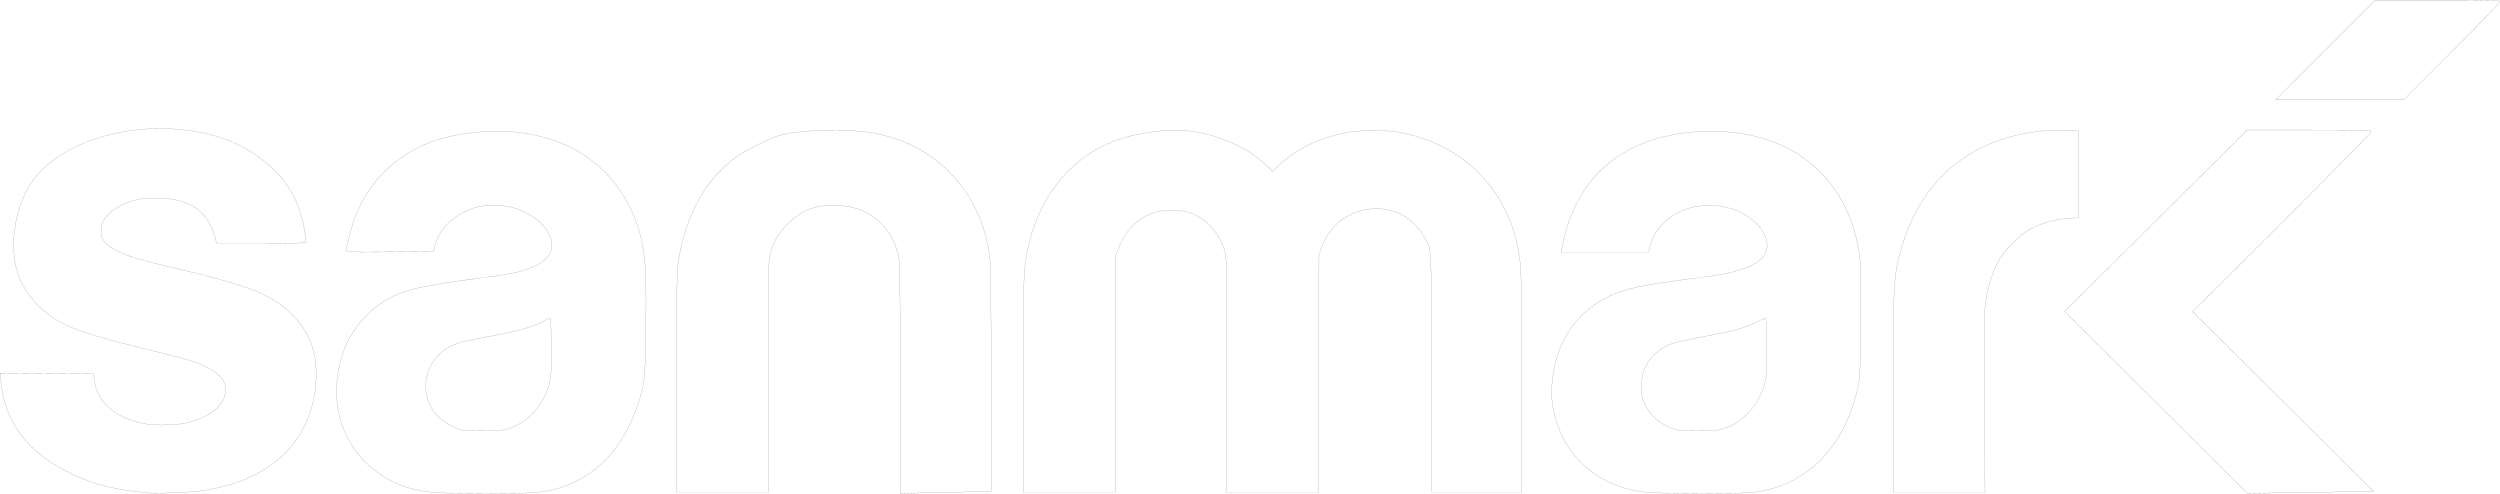
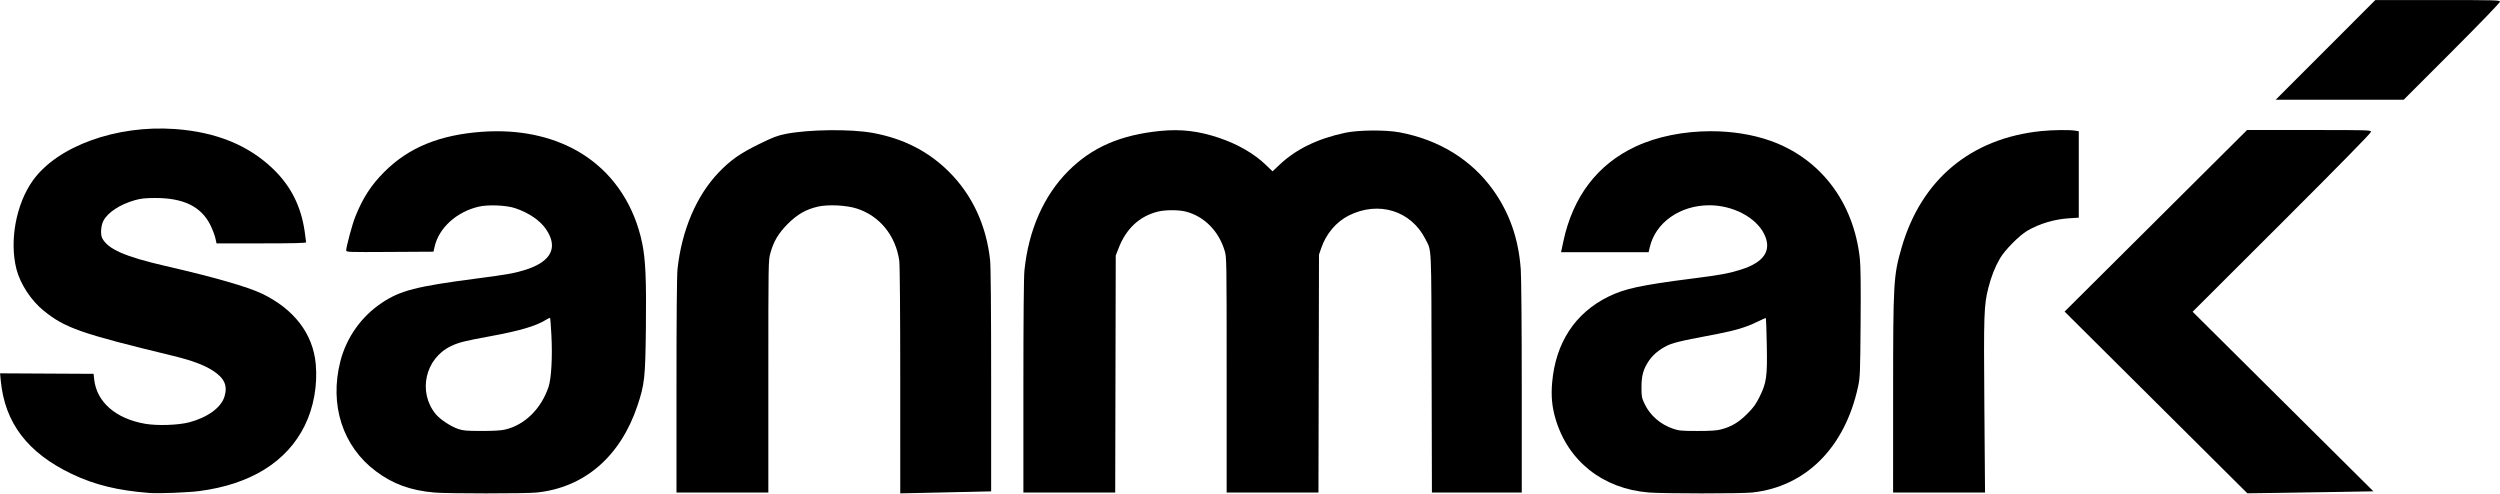
<svg xmlns="http://www.w3.org/2000/svg" width="649.814mm" height="128.258mm" viewBox="0 0 2302.489 454.457" id="svg2" version="1.1" style="enable-background:new">
  <defs id="defs4" />
  <g id="layer1" transform="translate(836.1718,123.269)">
-     <g id="g6008">
-       <path id="path5392" d="m -698.682,330.74 c -29.01,-2.252 -50.333,-7.47 -71.217,-17.427 -40.892,-19.496 -61.891,-47.095 -65.598,-86.216 l -0.619,-6.534 43.067,0.234 43.067,0.234 0.535,4.97 c 2.257,20.985 19.751,36.291 46.888,41.023 11.201,1.953 30.6,1.307 40.668,-1.354 17.066,-4.511 29.573,-13.703 32.542,-23.915 2.873,-9.882 -0.094,-16.606 -10.295,-23.335 -8.285,-5.465 -19.582,-9.697 -37.437,-14.023 -84.878,-20.564 -99.115,-25.54 -118.912,-41.563 -11.539,-9.339 -21.569,-24.656 -25.025,-38.217 -6.646,-26.081 -0.357,-60.041 15.122,-81.652 22.643,-31.613 76.781,-51.237 130.774,-47.402 37.783,2.683 67.69,14.828 90.444,36.727 16.242,15.632 25.624,34.096 29.05,57.173 0.768,5.169 1.396,9.853 1.396,10.408 0,0.731 -11.369,1.009 -41.257,1.009 l -41.257,0 -1.118,-4.995 c -0.615,-2.747 -2.713,-8.182 -4.663,-12.078 -8.44,-16.862 -24.729,-24.793 -50.756,-24.715 -9.26,0.028 -13.162,0.449 -18.712,2.019 -13.749,3.888 -24.957,11.274 -29.013,19.117 -2.231,4.314 -2.769,12.487 -1.043,15.826 5.24,10.134 20.856,17.007 58.194,25.612 45.212,10.42 75.703,19.173 88.949,25.533 29.571,14.199 46.976,36.933 49.528,64.692 1.795,19.526 -1.867,40.052 -10.14,56.838 -16.438,33.353 -49.877,54.113 -97.075,60.264 -10.606,1.382 -37.596,2.404 -46.089,1.745 z" style="fill:none;stroke:#000000;stroke-width:0.1;stroke-miterlimit:4;stroke-dasharray:none;stroke-opacity:1" />
-       <path id="path5390" transform="translate(-836.1718,-123.269)" d="M 457.293 120.869 C 452.797 120.88 448.239 121.054 443.627 121.395 C 404.825 124.258 376.593 135.818 354.297 157.967 C 341.832 170.35 334.078 182.319 327.037 200.057 C 324.417 206.657 318.84 227.418 318.84 230.568 C 318.84 232.214 320.139 232.262 359.047 232.035 L 399.254 231.801 L 400.297 227.164 C 404.177 209.931 420.475 195.112 440.789 190.344 C 449.553 188.287 466.377 188.988 474.52 191.75 C 487.366 196.108 497.582 203.142 503.129 211.449 C 514.175 227.991 507.675 240.812 484.439 248.318 C 474.392 251.564 467.729 252.766 438.99 256.518 C 383.592 263.748 368.812 267.524 351.854 278.783 C 332.912 291.359 319.152 310.68 313.512 332.619 C 303.179 372.814 315.568 411.194 346.264 434.082 C 361.962 445.787 378.047 451.65 399.84 453.611 C 411.552 454.665 483.967 454.671 494.221 453.619 C 538.218 449.104 571.416 420.494 587.104 373.574 C 593.687 353.884 594.344 347.833 594.867 302 C 595.373 257.766 594.547 238.877 591.459 223.973 C 584.426 190.035 566.355 162.093 539.775 144.062 C 517.197 128.746 488.765 120.794 457.293 120.869 z M 506.463 292.789 C 506.536 292.786 506.587 292.798 506.615 292.826 C 506.838 293.049 507.383 300.065 507.826 308.416 C 508.904 328.723 507.801 348.69 505.17 356.449 C 498.352 376.558 483.288 391.36 465.332 395.594 C 461.431 396.514 454.692 396.918 443.49 396.906 C 429.51 396.892 426.549 396.635 421.889 395.035 C 414.991 392.667 405.236 386.197 401.273 381.361 C 384.59 361.002 391.572 330.074 415.41 318.746 C 422.591 315.334 427.863 314.012 451.758 309.629 C 478.617 304.702 493.764 300.236 502.75 294.594 C 504.415 293.548 505.954 292.808 506.463 292.789 z " style="fill:none;stroke:#000000;stroke-width:0.1;stroke-miterlimit:4;stroke-dasharray:none;stroke-opacity:1" />
-       <path id="path5386" d="M -7.05,227.021 C -7.061,162.682 -7.411,120.56 -7.965,116.723 -11.305,93.618 -25.986,75.605 -47.012,68.813 c -9.694,-3.131 -26.652,-3.948 -36.071,-1.738 -10.872,2.552 -18.829,7.119 -27.476,15.774 -8.637,8.645 -13.087,16.108 -16.113,27.029 -1.834,6.617 -1.861,8.306 -1.861,113.61 l 0,106.893 -42.3,0 -42.3,0 0,-98.585 c 0,-63.205 0.342,-101.722 0.952,-107.325 3.897,-35.78 17.483,-67.623 37.943,-88.935 10.908,-11.362 19.549,-17.434 37.074,-26.053 12.886,-6.337 16.858,-7.858 24.486,-9.376 21.23,-4.225 60.125,-4.68 80.445,-0.941 C -3.977,4.366 19.037,16.147 38.019,35.129 c 21.32,21.32 34.216,49.111 37.7,81.241 0.607,5.594 0.948,45.476 0.948,110.823 l 0,102.083 -24.075,0.546 c -13.241,0.3 -32.074,0.713 -41.85,0.917 l -17.775,0.372 -0.018,-104.09 z" style="fill:none;stroke:#000000;stroke-width:0.1;stroke-miterlimit:4;stroke-dasharray:none;stroke-opacity:1" />
-       <path id="path5384" transform="translate(-836.1718,-123.269)" d="M 1575.732 120.85 C 1551.089 120.84 1526.28 125.628 1506.281 135 C 1471.162 151.457 1448.554 181.228 1439.783 222.574 L 1437.732 232.25 L 1478.045 232.25 L 1518.359 232.25 L 1519.475 227.525 C 1524.818 204.858 1547.359 189.051 1574.34 189.051 C 1595.868 189.051 1617.089 200.125 1624.684 215.322 C 1632.198 230.36 1624.981 241.532 1603.379 248.307 C 1591.944 251.893 1584.717 253.223 1558.59 256.547 C 1511.286 262.564 1496.364 265.789 1481.189 273.271 C 1450.602 288.354 1432.697 315.752 1429.52 352.342 C 1428.454 364.611 1429.345 374.425 1432.52 385.365 C 1443.886 424.537 1476.039 450.074 1518.406 453.58 C 1531.571 454.669 1603.729 454.688 1613.75 453.605 C 1663.157 448.266 1699.178 412.206 1711.299 355.951 C 1713.107 347.561 1713.252 343.9 1713.607 297.5 C 1713.872 263.017 1713.663 245.02 1712.92 238.176 C 1707.287 186.312 1676.774 146.098 1630.59 129.676 C 1613.966 123.764 1594.899 120.857 1575.732 120.85 z M 1626.367 292.979 C 1626.565 293.176 1626.94 304.196 1627.199 317.469 C 1627.773 346.822 1626.999 352.422 1620.572 365.43 C 1617.148 372.359 1614.991 375.326 1609.074 381.24 C 1601.204 389.106 1594.408 393.108 1584.725 395.58 C 1580.876 396.563 1574.775 396.944 1563.125 396.928 C 1548.741 396.907 1546.221 396.676 1541.02 394.902 C 1529.181 390.866 1519.707 382.618 1514.658 371.951 C 1512.034 366.408 1511.791 365.145 1511.791 356.9 C 1511.789 345.855 1513.511 339.753 1518.816 332 C 1523.18 325.623 1530.639 320 1538.934 316.834 C 1541.824 315.73 1550.264 313.648 1557.689 312.207 C 1565.114 310.767 1576.252 308.608 1582.439 307.41 C 1598.373 304.325 1608.657 301.197 1617.949 296.604 C 1622.382 294.412 1626.17 292.781 1626.367 292.979 z " style="fill:none;stroke:#000000;stroke-width:0.1;stroke-miterlimit:4;stroke-dasharray:none;stroke-opacity:1" />
-       <path id="path5378" d="m 106.368,232.826 c 0,-61.46 0.349,-101.003 0.943,-106.875 3.765,-37.221 17.791,-69.054 40.418,-91.73 21.823,-21.871 48.223,-33.328 85.089,-36.926 18.785,-1.833 34.831,0.066 53.558,6.341 17.375,5.821 32.539,14.574 43.376,25.037 l 6.075,5.865 6.444,-6.079 c 15.221,-14.359 34.866,-23.929 60.4,-29.424 12.092,-2.602 37.159,-2.827 49.958,-0.447 36.653,6.814 66.757,25.44 86.726,53.658 14.92,21.084 23.083,44.681 25.091,72.539 0.522,7.237 0.908,53.401 0.913,109.073 l 0.008,96.525 -41.376,0 -41.376,0 -0.275,-110.025 c -0.301,-120.816 0.109,-111.83 -5.635,-123.267 -13.244,-26.368 -43.273,-35.639 -70.7,-21.827 -11.616,5.849 -20.821,16.771 -25.387,30.119 l -2.001,5.85 -0.249,109.575 -0.249,109.575 -42.276,0 -42.276,0 0,-108.355 c 0,-107.315 -0.018,-108.414 -1.88,-114.525 -5.527,-18.144 -18.786,-31.486 -35.653,-35.88 -6.639,-1.729 -19.12,-1.715 -25.953,0.029 -16.947,4.327 -29.136,15.731 -36.073,33.749 l -2.591,6.731 -0.242,109.125 -0.243,109.125 -42.282,0 -42.283,0 0,-97.555 z" style="fill:none;stroke:#000000;stroke-width:0.1;stroke-miterlimit:4;stroke-dasharray:none;stroke-opacity:1" />
-       <path id="path5376" d="m 907.383,240.156 c 0.018,-103.92 0.324,-109.27 7.726,-135.061 C 933.156,42.21 978.894,4.014 1044.038,-2.576 c 10.325,-1.045 25.744,-1.226 30.955,-0.365 l 3.375,0.558 0,39.796 0,39.796 -8.775,0.549 c -13.741,0.86 -27.48,4.959 -38.726,11.553 -7.402,4.34 -20.759,17.902 -25.133,25.519 -4.624,8.052 -8.01,16.639 -10.621,26.934 -4.097,16.157 -4.36,23.931 -3.698,109.191 l 0.617,79.425 -42.332,0 -42.332,0 0.015,-90.225 z" style="fill:none;stroke:#000000;stroke-width:0.1;stroke-miterlimit:4;stroke-dasharray:none;stroke-opacity:1" />
-       <g id="g6004">
-         <path style="fill:none;stroke:#000000;stroke-width:0.1;stroke-miterlimit:4;stroke-dasharray:none;stroke-opacity:1" d="m 1149.468,247.378 -84.15,-83.676 84.03,-83.611 84.03,-83.611 57.045,0 c 55.687,0 57.045,0.041 57.045,1.731 0,1.097 -30.099,31.768 -82.125,83.688 l -82.125,81.957 83.25,82.692 83.25,82.692 -31.95,0.554 c -17.573,0.305 -43.695,0.713 -58.05,0.907 l -26.1,0.353 -84.15,-83.676 z" id="path5380" />
-         <path style="fill:none;stroke:#000000;stroke-width:0.1;stroke-miterlimit:4;stroke-dasharray:none;stroke-opacity:1" d="m 1305.618,-77.319 45.893,-45.9 57.378,0 c 54.093,0 57.378,0.09 57.378,1.578 0,0.883 -19.522,21.098 -44.328,45.9 l -44.328,44.322 -58.943,0 -58.943,0 45.893,-45.9 z" id="path4221" />
+     <g id="g6008" style="stroke:none;fill:#000000;fill-opacity:1">
+       <path id="path5392" d="m -698.682,330.74 c -29.01,-2.252 -50.333,-7.47 -71.217,-17.427 -40.892,-19.496 -61.891,-47.095 -65.598,-86.216 l -0.619,-6.534 43.067,0.234 43.067,0.234 0.535,4.97 c 2.257,20.985 19.751,36.291 46.888,41.023 11.201,1.953 30.6,1.307 40.668,-1.354 17.066,-4.511 29.573,-13.703 32.542,-23.915 2.873,-9.882 -0.094,-16.606 -10.295,-23.335 -8.285,-5.465 -19.582,-9.697 -37.437,-14.023 -84.878,-20.564 -99.115,-25.54 -118.912,-41.563 -11.539,-9.339 -21.569,-24.656 -25.025,-38.217 -6.646,-26.081 -0.357,-60.041 15.122,-81.652 22.643,-31.613 76.781,-51.237 130.774,-47.402 37.783,2.683 67.69,14.828 90.444,36.727 16.242,15.632 25.624,34.096 29.05,57.173 0.768,5.169 1.396,9.853 1.396,10.408 0,0.731 -11.369,1.009 -41.257,1.009 l -41.257,0 -1.118,-4.995 c -0.615,-2.747 -2.713,-8.182 -4.663,-12.078 -8.44,-16.862 -24.729,-24.793 -50.756,-24.715 -9.26,0.028 -13.162,0.449 -18.712,2.019 -13.749,3.888 -24.957,11.274 -29.013,19.117 -2.231,4.314 -2.769,12.487 -1.043,15.826 5.24,10.134 20.856,17.007 58.194,25.612 45.212,10.42 75.703,19.173 88.949,25.533 29.571,14.199 46.976,36.933 49.528,64.692 1.795,19.526 -1.867,40.052 -10.14,56.838 -16.438,33.353 -49.877,54.113 -97.075,60.264 -10.606,1.382 -37.596,2.404 -46.089,1.745 z" style="fill:#000000;stroke:none;stroke-width:0.1;stroke-miterlimit:4;stroke-dasharray:none;stroke-opacity:1;fill-opacity:1" />
+       <path id="path5390" transform="translate(-836.1718,-123.269)" d="M 457.293 120.869 C 452.797 120.88 448.239 121.054 443.627 121.395 C 404.825 124.258 376.593 135.818 354.297 157.967 C 341.832 170.35 334.078 182.319 327.037 200.057 C 324.417 206.657 318.84 227.418 318.84 230.568 C 318.84 232.214 320.139 232.262 359.047 232.035 L 399.254 231.801 L 400.297 227.164 C 404.177 209.931 420.475 195.112 440.789 190.344 C 449.553 188.287 466.377 188.988 474.52 191.75 C 487.366 196.108 497.582 203.142 503.129 211.449 C 514.175 227.991 507.675 240.812 484.439 248.318 C 474.392 251.564 467.729 252.766 438.99 256.518 C 383.592 263.748 368.812 267.524 351.854 278.783 C 332.912 291.359 319.152 310.68 313.512 332.619 C 303.179 372.814 315.568 411.194 346.264 434.082 C 361.962 445.787 378.047 451.65 399.84 453.611 C 411.552 454.665 483.967 454.671 494.221 453.619 C 538.218 449.104 571.416 420.494 587.104 373.574 C 593.687 353.884 594.344 347.833 594.867 302 C 595.373 257.766 594.547 238.877 591.459 223.973 C 584.426 190.035 566.355 162.093 539.775 144.062 C 517.197 128.746 488.765 120.794 457.293 120.869 z M 506.463 292.789 C 506.536 292.786 506.587 292.798 506.615 292.826 C 506.838 293.049 507.383 300.065 507.826 308.416 C 508.904 328.723 507.801 348.69 505.17 356.449 C 498.352 376.558 483.288 391.36 465.332 395.594 C 461.431 396.514 454.692 396.918 443.49 396.906 C 429.51 396.892 426.549 396.635 421.889 395.035 C 414.991 392.667 405.236 386.197 401.273 381.361 C 384.59 361.002 391.572 330.074 415.41 318.746 C 422.591 315.334 427.863 314.012 451.758 309.629 C 478.617 304.702 493.764 300.236 502.75 294.594 C 504.415 293.548 505.954 292.808 506.463 292.789 z " style="fill:#000000;stroke:none;stroke-width:0.1;stroke-miterlimit:4;stroke-dasharray:none;stroke-opacity:1;fill-opacity:1" />
+       <path id="path5386" d="M -7.05,227.021 C -7.061,162.682 -7.411,120.56 -7.965,116.723 -11.305,93.618 -25.986,75.605 -47.012,68.813 c -9.694,-3.131 -26.652,-3.948 -36.071,-1.738 -10.872,2.552 -18.829,7.119 -27.476,15.774 -8.637,8.645 -13.087,16.108 -16.113,27.029 -1.834,6.617 -1.861,8.306 -1.861,113.61 l 0,106.893 -42.3,0 -42.3,0 0,-98.585 c 0,-63.205 0.342,-101.722 0.952,-107.325 3.897,-35.78 17.483,-67.623 37.943,-88.935 10.908,-11.362 19.549,-17.434 37.074,-26.053 12.886,-6.337 16.858,-7.858 24.486,-9.376 21.23,-4.225 60.125,-4.68 80.445,-0.941 C -3.977,4.366 19.037,16.147 38.019,35.129 c 21.32,21.32 34.216,49.111 37.7,81.241 0.607,5.594 0.948,45.476 0.948,110.823 l 0,102.083 -24.075,0.546 c -13.241,0.3 -32.074,0.713 -41.85,0.917 l -17.775,0.372 -0.018,-104.09 z" style="fill:#000000;stroke:none;stroke-width:0.1;stroke-miterlimit:4;stroke-dasharray:none;stroke-opacity:1;fill-opacity:1" />
+       <path id="path5384" transform="translate(-836.1718,-123.269)" d="M 1575.732 120.85 C 1551.089 120.84 1526.28 125.628 1506.281 135 C 1471.162 151.457 1448.554 181.228 1439.783 222.574 L 1437.732 232.25 L 1478.045 232.25 L 1518.359 232.25 L 1519.475 227.525 C 1524.818 204.858 1547.359 189.051 1574.34 189.051 C 1595.868 189.051 1617.089 200.125 1624.684 215.322 C 1632.198 230.36 1624.981 241.532 1603.379 248.307 C 1591.944 251.893 1584.717 253.223 1558.59 256.547 C 1511.286 262.564 1496.364 265.789 1481.189 273.271 C 1450.602 288.354 1432.697 315.752 1429.52 352.342 C 1428.454 364.611 1429.345 374.425 1432.52 385.365 C 1443.886 424.537 1476.039 450.074 1518.406 453.58 C 1531.571 454.669 1603.729 454.688 1613.75 453.605 C 1663.157 448.266 1699.178 412.206 1711.299 355.951 C 1713.107 347.561 1713.252 343.9 1713.607 297.5 C 1713.872 263.017 1713.663 245.02 1712.92 238.176 C 1707.287 186.312 1676.774 146.098 1630.59 129.676 C 1613.966 123.764 1594.899 120.857 1575.732 120.85 z M 1626.367 292.979 C 1626.565 293.176 1626.94 304.196 1627.199 317.469 C 1627.773 346.822 1626.999 352.422 1620.572 365.43 C 1617.148 372.359 1614.991 375.326 1609.074 381.24 C 1601.204 389.106 1594.408 393.108 1584.725 395.58 C 1580.876 396.563 1574.775 396.944 1563.125 396.928 C 1548.741 396.907 1546.221 396.676 1541.02 394.902 C 1529.181 390.866 1519.707 382.618 1514.658 371.951 C 1512.034 366.408 1511.791 365.145 1511.791 356.9 C 1511.789 345.855 1513.511 339.753 1518.816 332 C 1523.18 325.623 1530.639 320 1538.934 316.834 C 1541.824 315.73 1550.264 313.648 1557.689 312.207 C 1565.114 310.767 1576.252 308.608 1582.439 307.41 C 1598.373 304.325 1608.657 301.197 1617.949 296.604 C 1622.382 294.412 1626.17 292.781 1626.367 292.979 z " style="fill:#000000;stroke:none;stroke-width:0.1;stroke-miterlimit:4;stroke-dasharray:none;stroke-opacity:1;fill-opacity:1" />
+       <path id="path5378" d="m 106.368,232.826 c 0,-61.46 0.349,-101.003 0.943,-106.875 3.765,-37.221 17.791,-69.054 40.418,-91.73 21.823,-21.871 48.223,-33.328 85.089,-36.926 18.785,-1.833 34.831,0.066 53.558,6.341 17.375,5.821 32.539,14.574 43.376,25.037 l 6.075,5.865 6.444,-6.079 c 15.221,-14.359 34.866,-23.929 60.4,-29.424 12.092,-2.602 37.159,-2.827 49.958,-0.447 36.653,6.814 66.757,25.44 86.726,53.658 14.92,21.084 23.083,44.681 25.091,72.539 0.522,7.237 0.908,53.401 0.913,109.073 l 0.008,96.525 -41.376,0 -41.376,0 -0.275,-110.025 c -0.301,-120.816 0.109,-111.83 -5.635,-123.267 -13.244,-26.368 -43.273,-35.639 -70.7,-21.827 -11.616,5.849 -20.821,16.771 -25.387,30.119 l -2.001,5.85 -0.249,109.575 -0.249,109.575 -42.276,0 -42.276,0 0,-108.355 c 0,-107.315 -0.018,-108.414 -1.88,-114.525 -5.527,-18.144 -18.786,-31.486 -35.653,-35.88 -6.639,-1.729 -19.12,-1.715 -25.953,0.029 -16.947,4.327 -29.136,15.731 -36.073,33.749 l -2.591,6.731 -0.242,109.125 -0.243,109.125 -42.282,0 -42.283,0 0,-97.555 z" style="fill:#000000;stroke:none;stroke-width:0.1;stroke-miterlimit:4;stroke-dasharray:none;stroke-opacity:1;fill-opacity:1" />
+       <path id="path5376" d="m 907.383,240.156 c 0.018,-103.92 0.324,-109.27 7.726,-135.061 C 933.156,42.21 978.894,4.014 1044.038,-2.576 c 10.325,-1.045 25.744,-1.226 30.955,-0.365 l 3.375,0.558 0,39.796 0,39.796 -8.775,0.549 c -13.741,0.86 -27.48,4.959 -38.726,11.553 -7.402,4.34 -20.759,17.902 -25.133,25.519 -4.624,8.052 -8.01,16.639 -10.621,26.934 -4.097,16.157 -4.36,23.931 -3.698,109.191 l 0.617,79.425 -42.332,0 -42.332,0 0.015,-90.225 z" style="fill:#000000;stroke:none;stroke-width:0.1;stroke-miterlimit:4;stroke-dasharray:none;stroke-opacity:1;fill-opacity:1" />
+       <g id="g6004" style="stroke:none;fill:#000000;fill-opacity:1">
+         <path style="fill:#000000;stroke:none;stroke-width:0.1;stroke-miterlimit:4;stroke-dasharray:none;stroke-opacity:1;fill-opacity:1" d="m 1149.468,247.378 -84.15,-83.676 84.03,-83.611 84.03,-83.611 57.045,0 c 55.687,0 57.045,0.041 57.045,1.731 0,1.097 -30.099,31.768 -82.125,83.688 l -82.125,81.957 83.25,82.692 83.25,82.692 -31.95,0.554 c -17.573,0.305 -43.695,0.713 -58.05,0.907 l -26.1,0.353 -84.15,-83.676 z" id="path5380" />
+         <path style="fill:#000000;stroke:none;stroke-width:0.1;stroke-miterlimit:4;stroke-dasharray:none;stroke-opacity:1;fill-opacity:1" d="m 1305.618,-77.319 45.893,-45.9 57.378,0 c 54.093,0 57.378,0.09 57.378,1.578 0,0.883 -19.522,21.098 -44.328,45.9 l -44.328,44.322 -58.943,0 -58.943,0 45.893,-45.9 z" id="path4221" />
      </g>
    </g>
  </g>
</svg>
